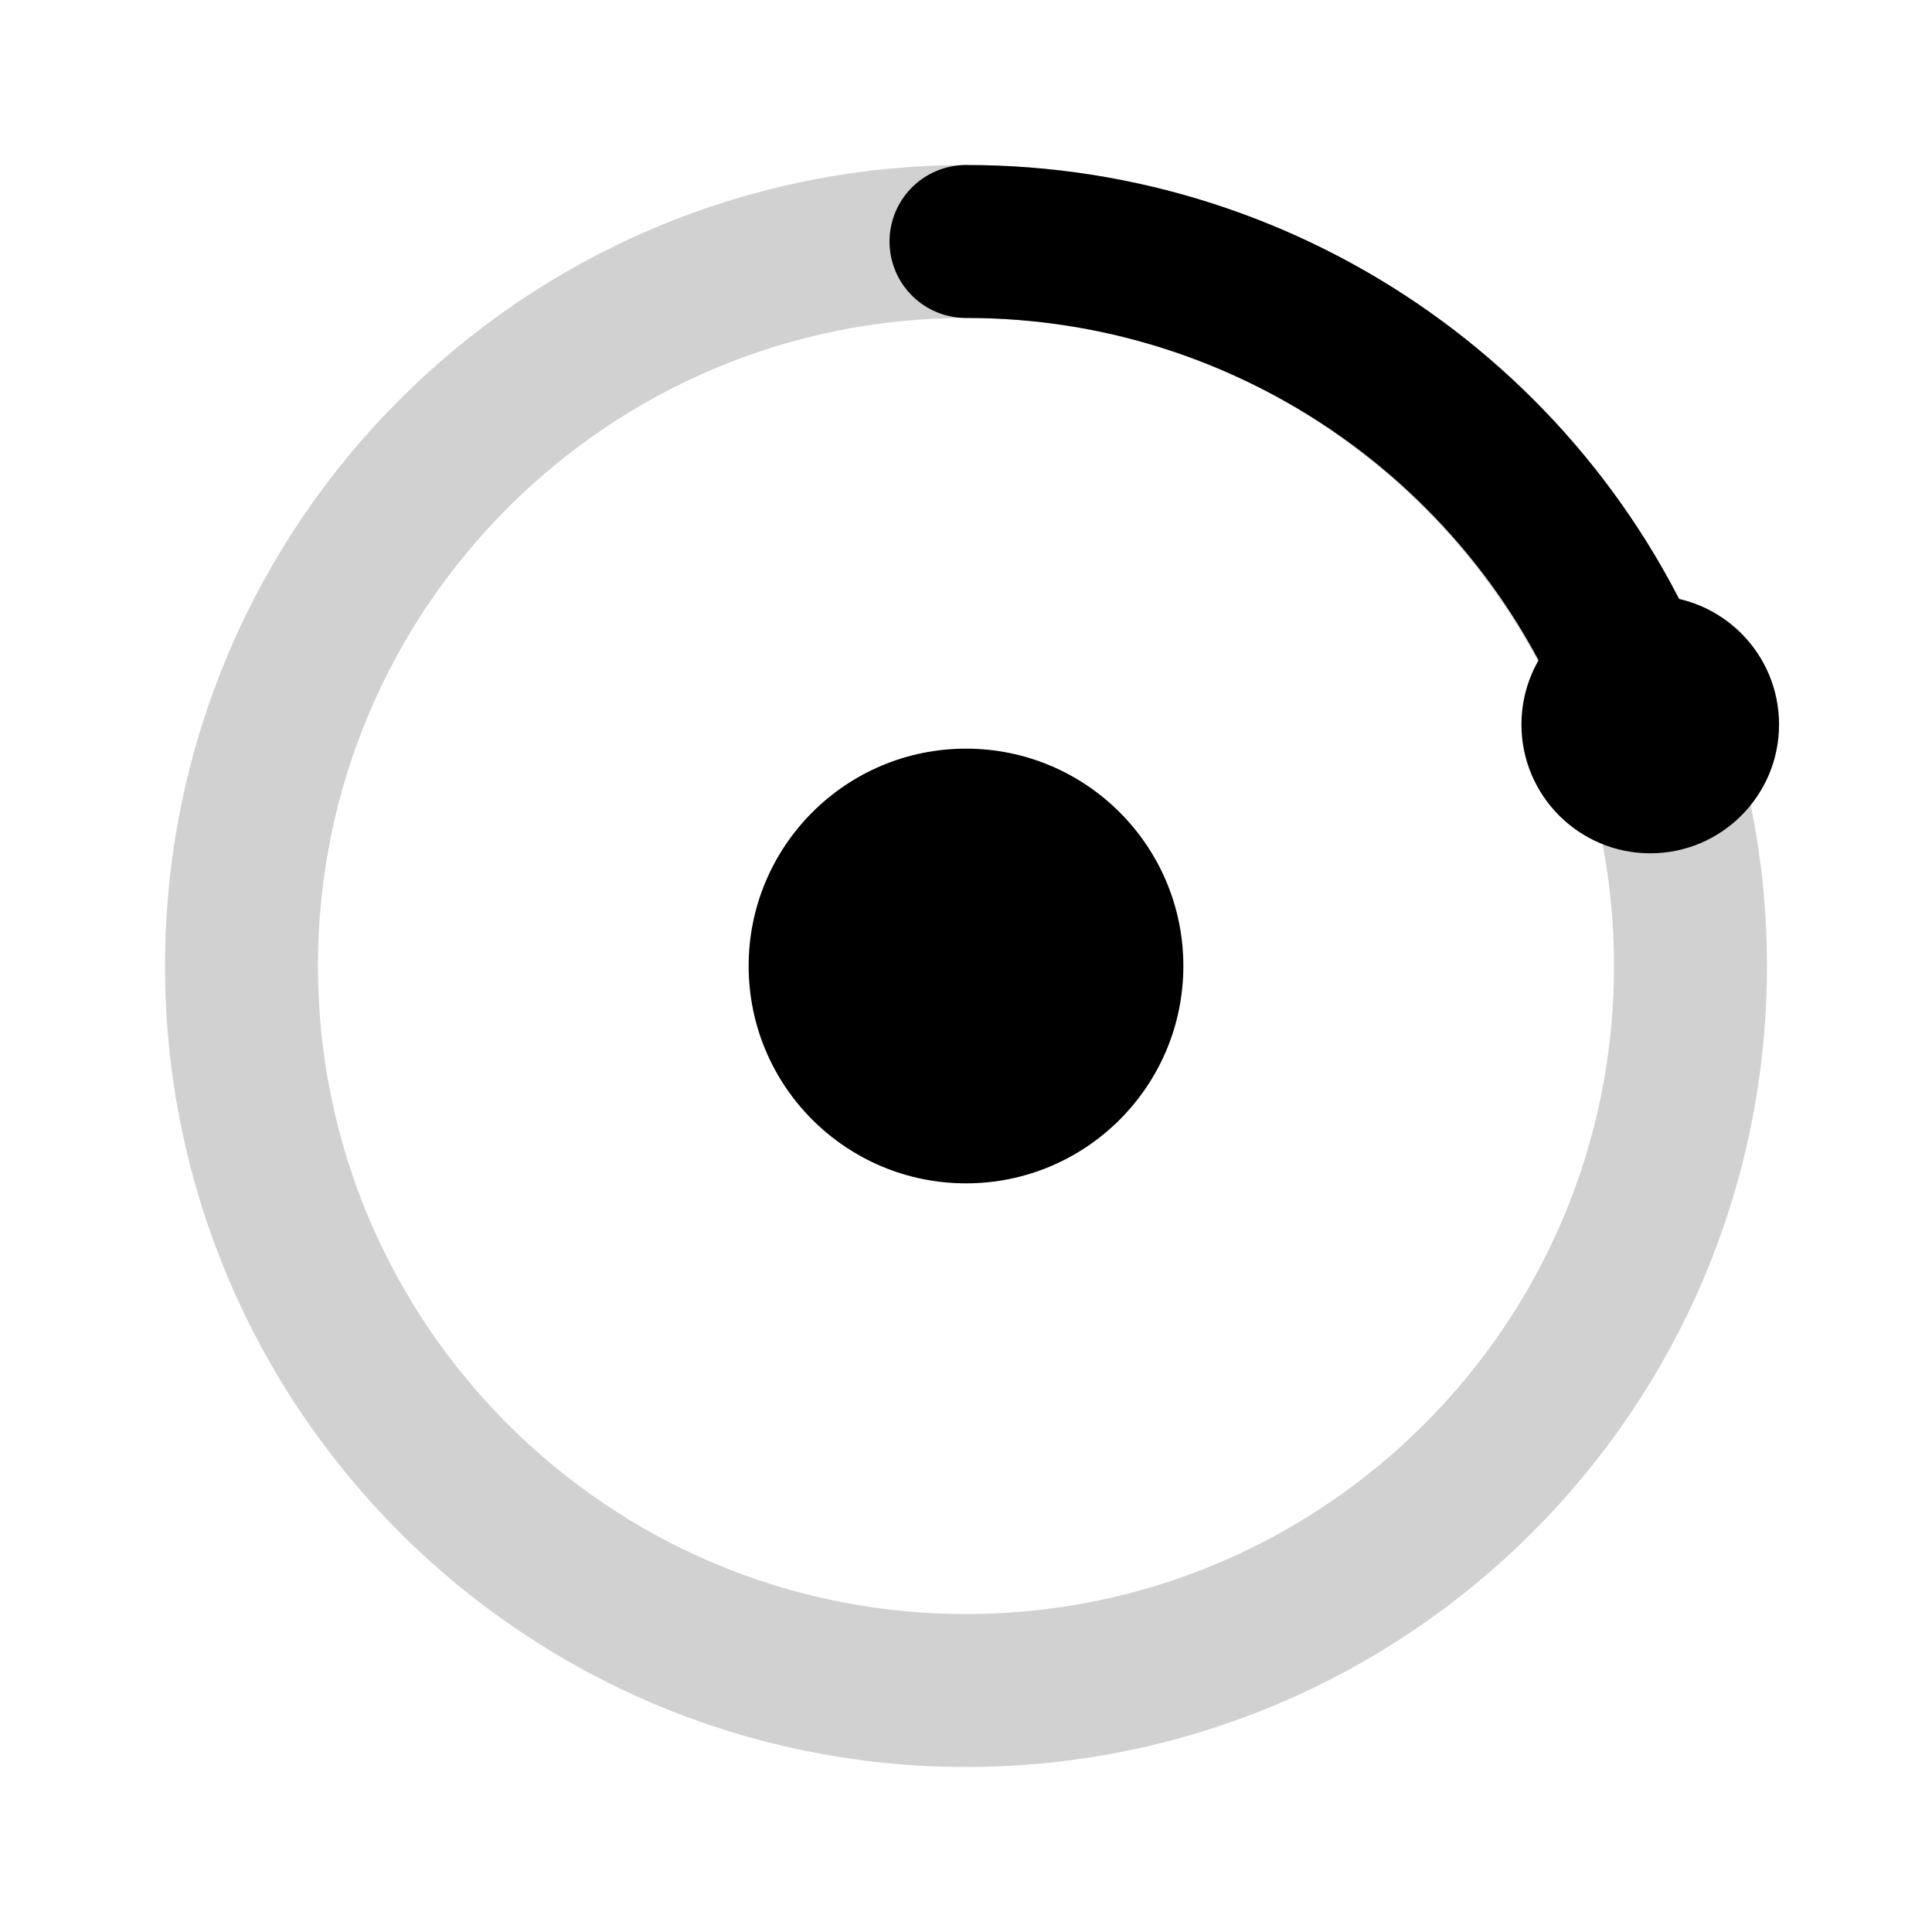
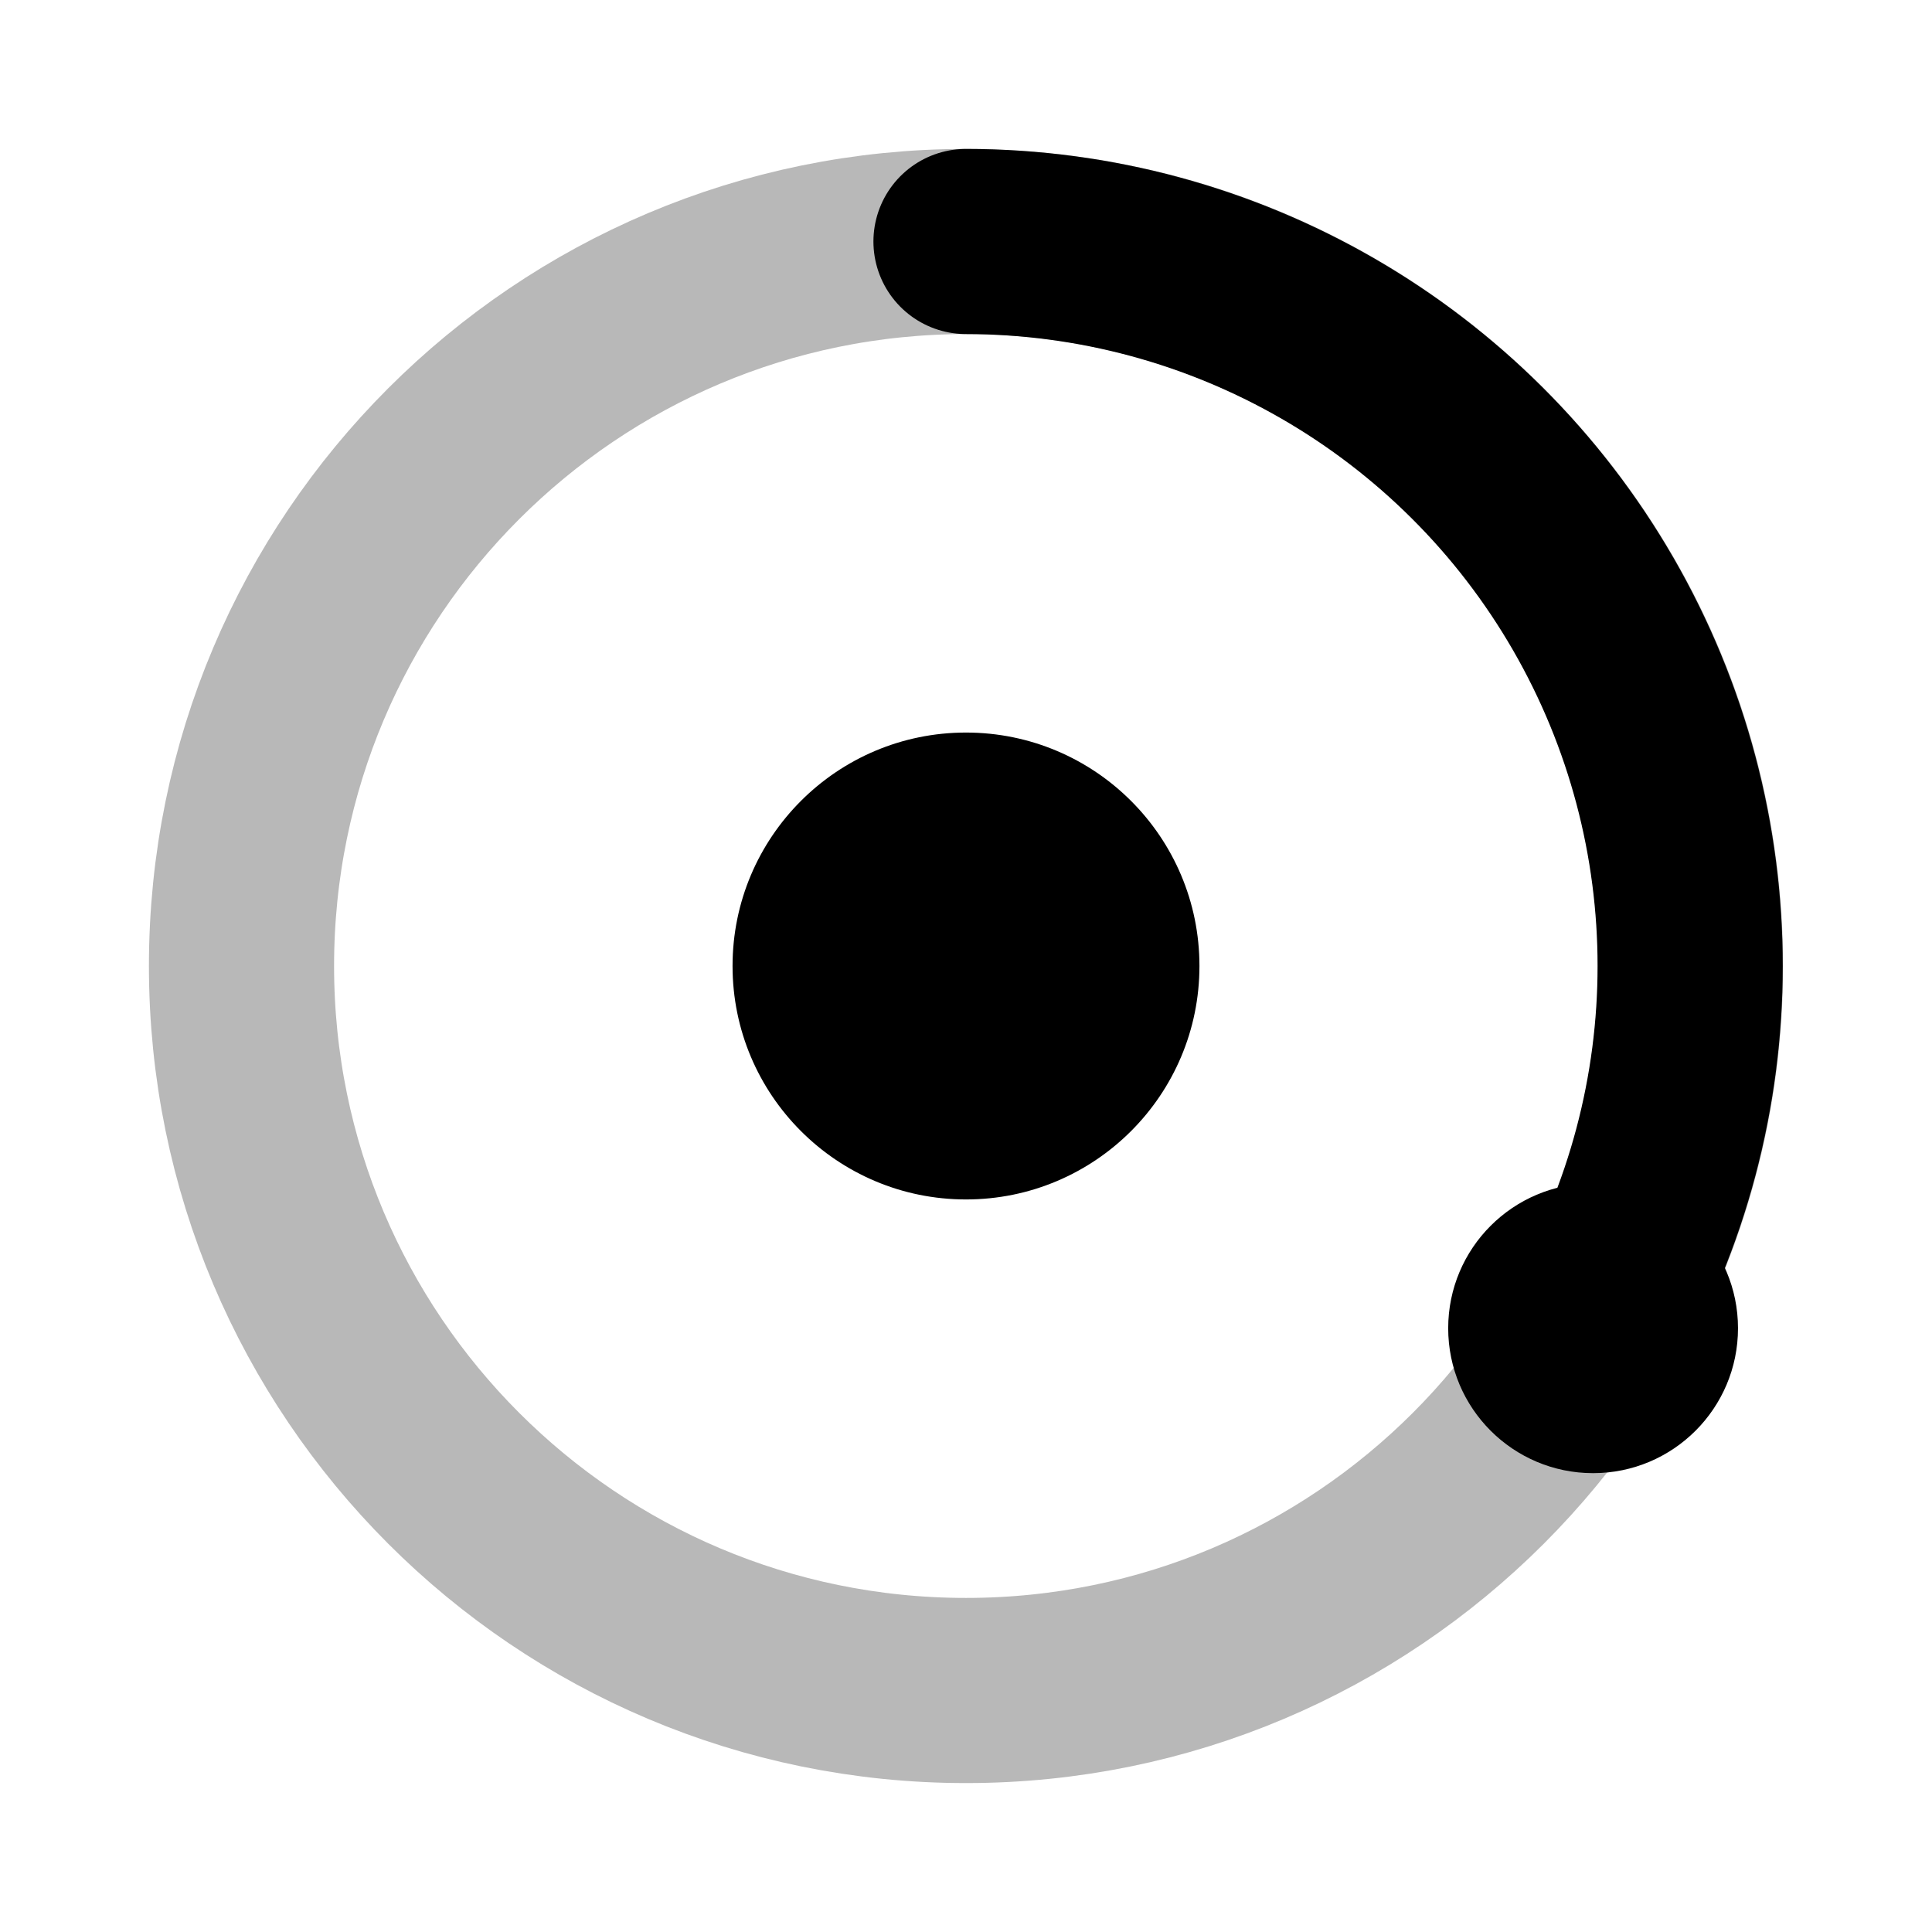
- <svg xmlns="http://www.w3.org/2000/svg" width="24" height="24" viewBox="0 0 24 24" fill="none" stroke="currentColor" stroke-width="1.9" stroke-linecap="round">
-   <circle cx="12" cy="12" r="9" stroke-opacity="0.18" />
-   <path d="M12 3a9 9 0 0 1 8.5 6" />
-   <circle cx="12" cy="12" r="2.7" fill="currentColor" stroke="none" />
-   <circle cx="20.5" cy="9" r="1.6" fill="currentColor" stroke="none" />
+ <svg xmlns="http://www.w3.org/2000/svg" width="24" height="24" viewBox="0 0 24 24" fill="none" stroke="currentColor" stroke-width="2.3" stroke-linecap="round">
+   <circle cx="12" cy="12" r="9" stroke-opacity="0.28" />
+   <path d="M12 3a9 9 0 0 1 7.79 13.5" />
+   <circle cx="12" cy="12" r="2.9" fill="currentColor" stroke="none" />
+   <circle cx="19.79" cy="16.5" r="1.8" fill="currentColor" stroke="none" />
</svg>
